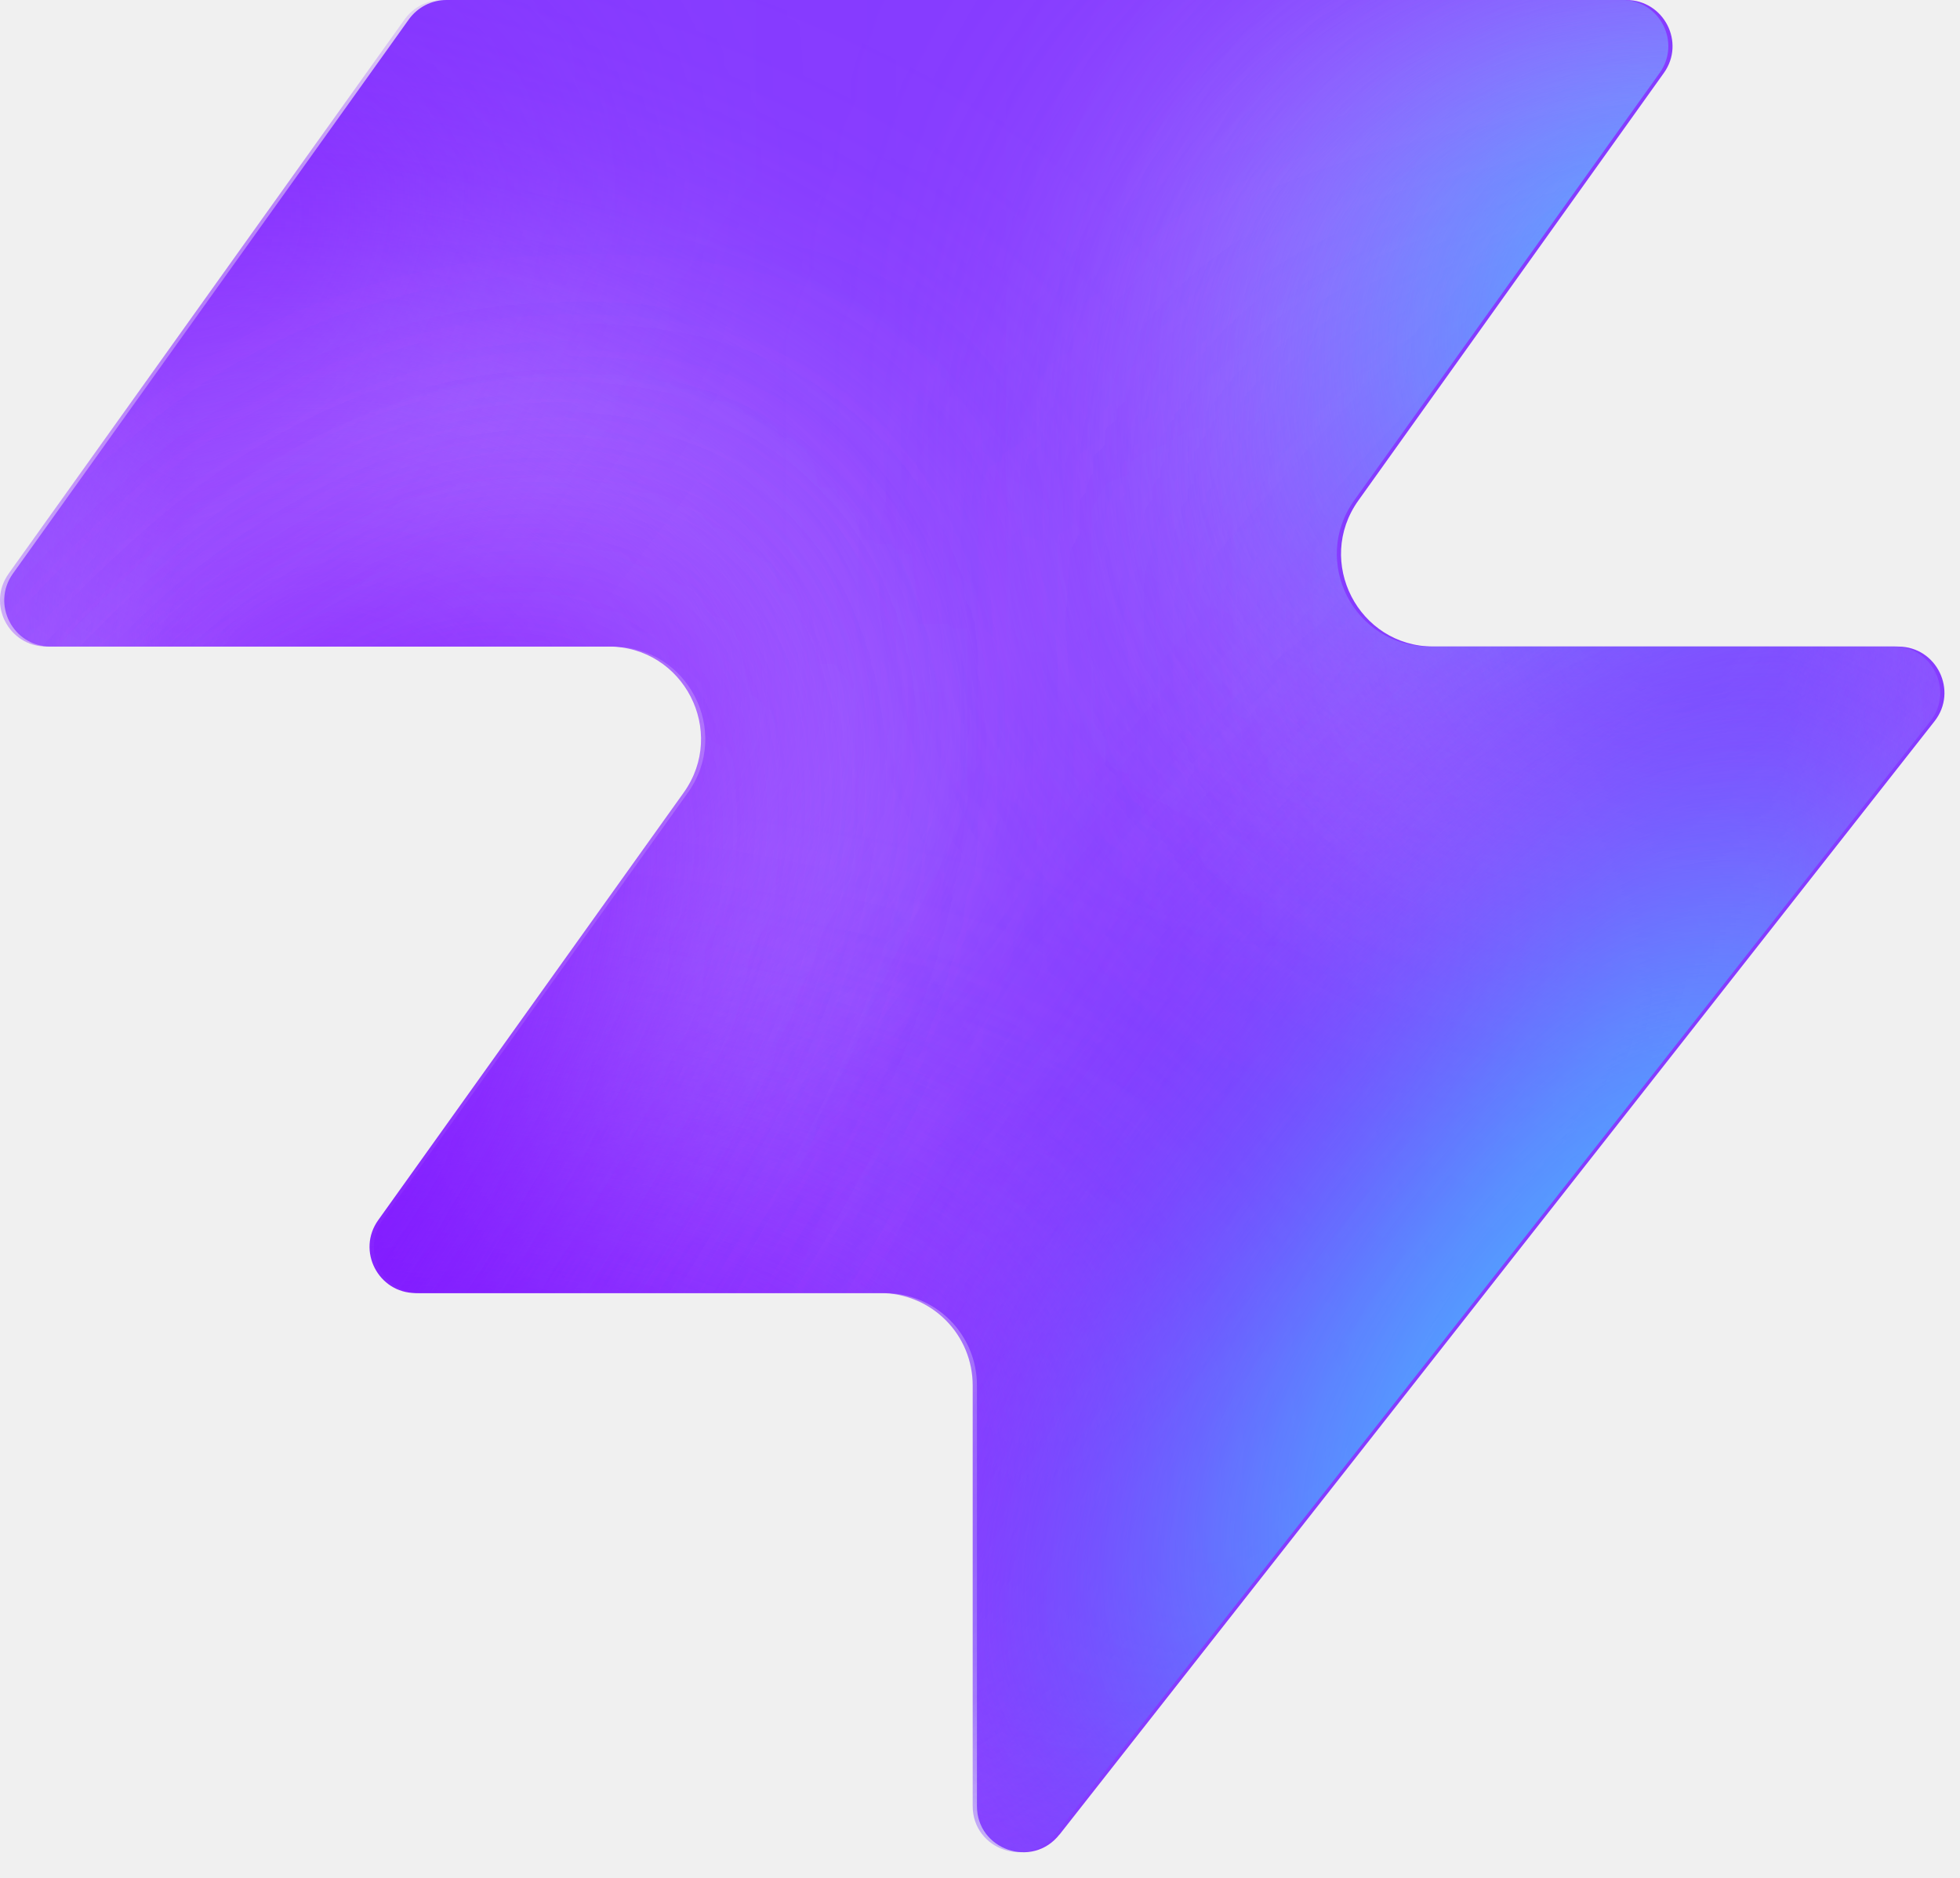
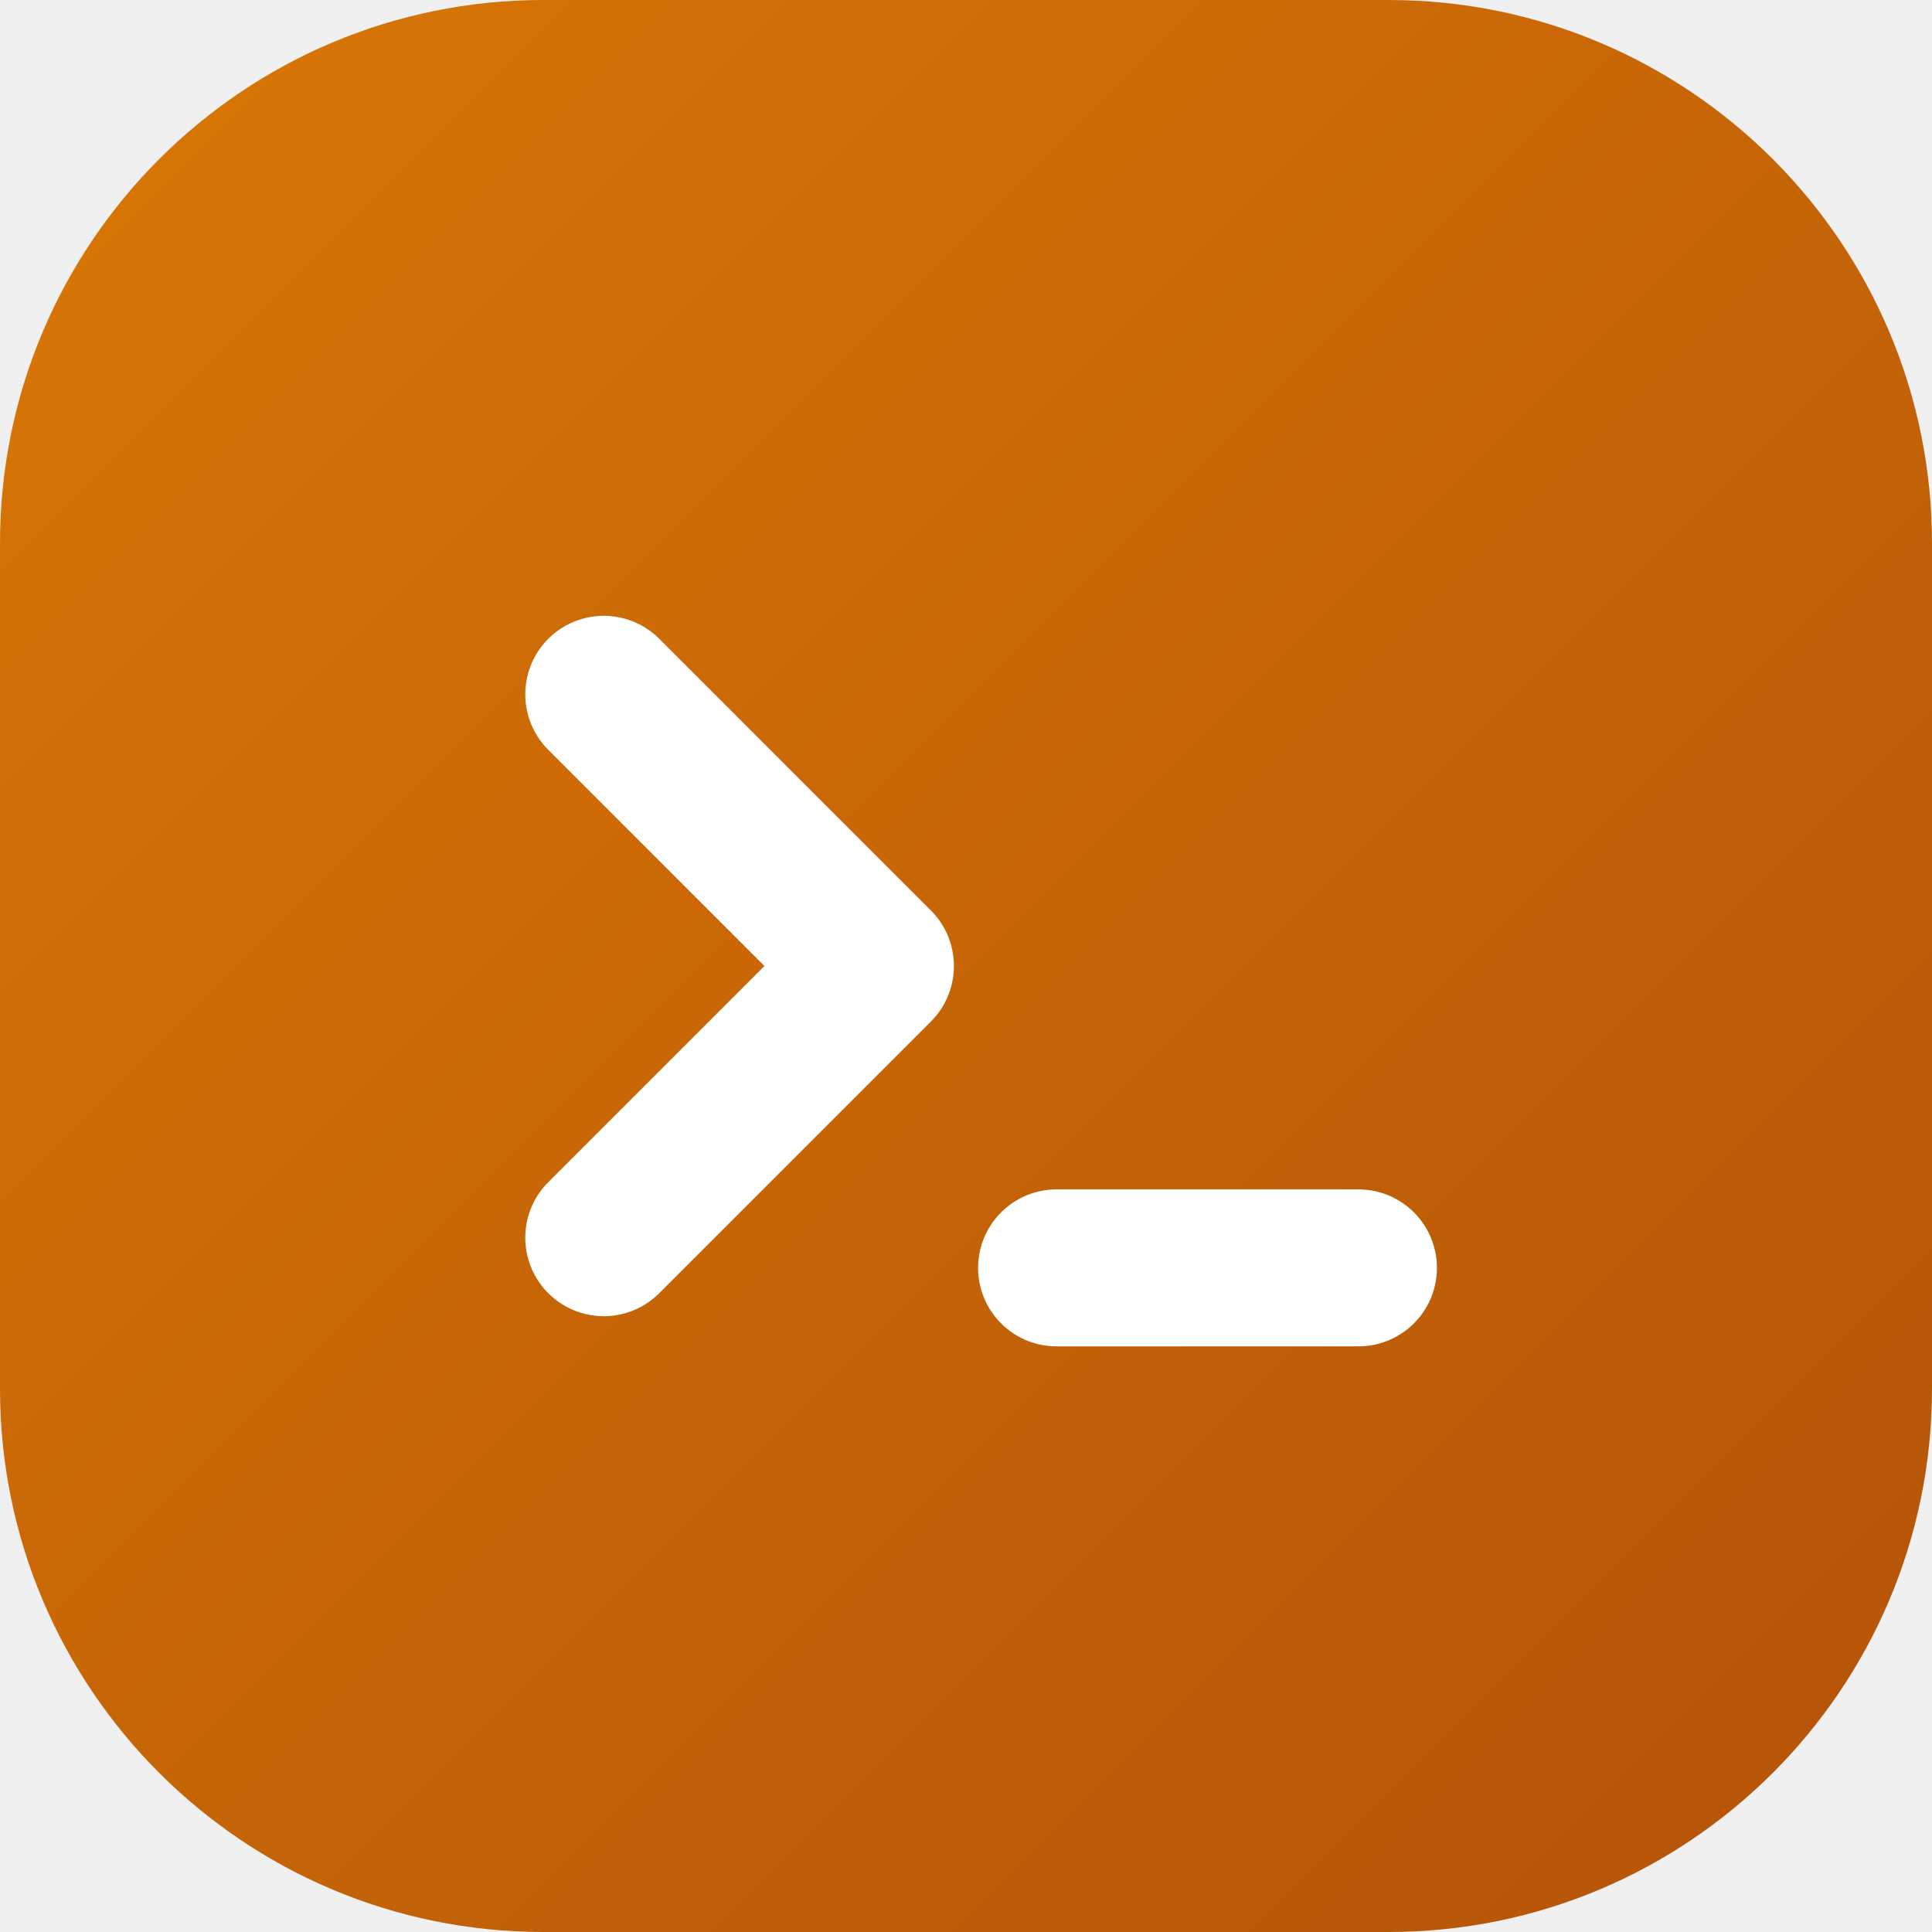
- <svg xmlns="http://www.w3.org/2000/svg" width="48" height="46" fill="none" viewBox="0 0 48 46">
-   <path fill="#863bff" d="M25.946 44.938c-.664.845-2.021.375-2.021-.698V33.937a2.26 2.26 0 0 0-2.262-2.262H10.287c-.92 0-1.456-1.04-.92-1.788l7.48-10.471c1.07-1.497 0-3.578-1.842-3.578H1.237c-.92 0-1.456-1.04-.92-1.788L10.013.474c.214-.297.556-.474.92-.474h28.894c.92 0 1.456 1.04.92 1.788l-7.48 10.471c-1.07 1.498 0 3.579 1.842 3.579h11.377c.943 0 1.473 1.088.89 1.83L25.947 44.94z" style="fill:#863bff;fill:color(display-p3 .525 .23 1);fill-opacity:1" />
-   <mask id="a" width="48" height="46" x="0" y="0" maskUnits="userSpaceOnUse" style="mask-type:alpha">
-     <path fill="#000" d="M25.842 44.938c-.664.844-2.021.375-2.021-.698V33.937a2.26 2.26 0 0 0-2.262-2.262H10.183c-.92 0-1.456-1.04-.92-1.788l7.48-10.471c1.07-1.498 0-3.579-1.842-3.579H1.133c-.92 0-1.456-1.04-.92-1.787L9.91.473c.214-.297.556-.474.92-.474h28.894c.92 0 1.456 1.04.92 1.788l-7.48 10.471c-1.07 1.498 0 3.578 1.842 3.578h11.377c.943 0 1.473 1.088.89 1.832L25.843 44.94z" style="fill:#000;fill-opacity:1" />
-   </mask>
-   <g mask="url(#a)">
-     <g filter="url(#b)">
-       <ellipse cx="5.508" cy="14.704" fill="#ede6ff" rx="5.508" ry="14.704" style="fill:#ede6ff;fill:color(display-p3 .927 .903 1);fill-opacity:1" transform="matrix(.00324 1 1 -.00324 -4.47 31.516)" />
-     </g>
-     <g filter="url(#c)">
-       <ellipse cx="10.399" cy="29.851" fill="#ede6ff" rx="10.399" ry="29.851" style="fill:#ede6ff;fill:color(display-p3 .927 .903 1);fill-opacity:1" transform="matrix(.00324 1 1 -.00324 -39.328 7.883)" />
-     </g>
-     <g filter="url(#d)">
-       <ellipse cx="5.508" cy="30.487" fill="#7e14ff" rx="5.508" ry="30.487" style="fill:#7e14ff;fill:color(display-p3 .492 .077 1);fill-opacity:1" transform="rotate(89.814 -25.913 -14.639)scale(1 -1)" />
-     </g>
-     <g filter="url(#e)">
-       <ellipse cx="5.508" cy="30.599" fill="#7e14ff" rx="5.508" ry="30.599" style="fill:#7e14ff;fill:color(display-p3 .492 .077 1);fill-opacity:1" transform="rotate(89.814 -32.644 -3.334)scale(1 -1)" />
-     </g>
-     <g filter="url(#f)">
-       <ellipse cx="5.508" cy="30.599" fill="#7e14ff" rx="5.508" ry="30.599" style="fill:#7e14ff;fill:color(display-p3 .492 .077 1);fill-opacity:1" transform="matrix(.00324 1 1 -.00324 -34.34 30.47)" />
-     </g>
-     <g filter="url(#g)">
-       <ellipse cx="14.072" cy="22.078" fill="#ede6ff" rx="14.072" ry="22.078" style="fill:#ede6ff;fill:color(display-p3 .927 .903 1);fill-opacity:1" transform="rotate(93.35 24.506 48.493)scale(-1 1)" />
-     </g>
-     <g filter="url(#h)">
-       <ellipse cx="3.47" cy="21.501" fill="#7e14ff" rx="3.47" ry="21.501" style="fill:#7e14ff;fill:color(display-p3 .492 .077 1);fill-opacity:1" transform="rotate(89.009 28.708 47.59)scale(-1 1)" />
-     </g>
-     <g filter="url(#i)">
-       <ellipse cx="3.47" cy="21.501" fill="#7e14ff" rx="3.47" ry="21.501" style="fill:#7e14ff;fill:color(display-p3 .492 .077 1);fill-opacity:1" transform="rotate(89.009 28.708 47.59)scale(-1 1)" />
-     </g>
-     <g filter="url(#j)">
-       <ellipse cx=".387" cy="8.972" fill="#7e14ff" rx="4.407" ry="29.108" style="fill:#7e14ff;fill:color(display-p3 .492 .077 1);fill-opacity:1" transform="rotate(39.51 .387 8.972)" />
-     </g>
-     <g filter="url(#k)">
-       <ellipse cx="47.523" cy="-6.092" fill="#7e14ff" rx="4.407" ry="29.108" style="fill:#7e14ff;fill:color(display-p3 .492 .077 1);fill-opacity:1" transform="rotate(37.892 47.523 -6.092)" />
-     </g>
-     <g filter="url(#l)">
-       <ellipse cx="41.412" cy="6.333" fill="#47bfff" rx="5.971" ry="9.665" style="fill:#47bfff;fill:color(display-p3 .28 .748 1);fill-opacity:1" transform="rotate(37.892 41.412 6.333)" />
-     </g>
-     <g filter="url(#m)">
-       <ellipse cx="-1.879" cy="38.332" fill="#7e14ff" rx="4.407" ry="29.108" style="fill:#7e14ff;fill:color(display-p3 .492 .077 1);fill-opacity:1" transform="rotate(37.892 -1.88 38.332)" />
-     </g>
-     <g filter="url(#n)">
-       <ellipse cx="-1.879" cy="38.332" fill="#7e14ff" rx="4.407" ry="29.108" style="fill:#7e14ff;fill:color(display-p3 .492 .077 1);fill-opacity:1" transform="rotate(37.892 -1.88 38.332)" />
-     </g>
-     <g filter="url(#o)">
-       <ellipse cx="35.651" cy="29.907" fill="#7e14ff" rx="4.407" ry="29.108" style="fill:#7e14ff;fill:color(display-p3 .492 .077 1);fill-opacity:1" transform="rotate(37.892 35.651 29.907)" />
-     </g>
-     <g filter="url(#p)">
-       <ellipse cx="38.418" cy="32.4" fill="#47bfff" rx="5.971" ry="15.297" style="fill:#47bfff;fill:color(display-p3 .28 .748 1);fill-opacity:1" transform="rotate(37.892 38.418 32.4)" />
-     </g>
-   </g>
+ <svg xmlns="http://www.w3.org/2000/svg" viewBox="0 0 32 32" width="32" height="32">
  <defs>
-     <filter id="b" width="60.045" height="41.654" x="-19.77" y="16.149" color-interpolation-filters="sRGB" filterUnits="userSpaceOnUse">
-       <feFlood flood-opacity="0" result="BackgroundImageFix" />
-       <feBlend in="SourceGraphic" in2="BackgroundImageFix" result="shape" />
-       <feGaussianBlur result="effect1_foregroundBlur_2002_17158" stdDeviation="7.659" />
-     </filter>
-     <filter id="c" width="90.34" height="51.437" x="-54.613" y="-7.533" color-interpolation-filters="sRGB" filterUnits="userSpaceOnUse">
-       <feFlood flood-opacity="0" result="BackgroundImageFix" />
-       <feBlend in="SourceGraphic" in2="BackgroundImageFix" result="shape" />
-       <feGaussianBlur result="effect1_foregroundBlur_2002_17158" stdDeviation="7.659" />
-     </filter>
-     <filter id="d" width="79.355" height="29.4" x="-49.64" y="2.03" color-interpolation-filters="sRGB" filterUnits="userSpaceOnUse">
-       <feFlood flood-opacity="0" result="BackgroundImageFix" />
-       <feBlend in="SourceGraphic" in2="BackgroundImageFix" result="shape" />
-       <feGaussianBlur result="effect1_foregroundBlur_2002_17158" stdDeviation="4.596" />
-     </filter>
-     <filter id="e" width="79.579" height="29.4" x="-45.045" y="20.029" color-interpolation-filters="sRGB" filterUnits="userSpaceOnUse">
-       <feFlood flood-opacity="0" result="BackgroundImageFix" />
-       <feBlend in="SourceGraphic" in2="BackgroundImageFix" result="shape" />
-       <feGaussianBlur result="effect1_foregroundBlur_2002_17158" stdDeviation="4.596" />
-     </filter>
-     <filter id="f" width="79.579" height="29.4" x="-43.513" y="21.178" color-interpolation-filters="sRGB" filterUnits="userSpaceOnUse">
-       <feFlood flood-opacity="0" result="BackgroundImageFix" />
-       <feBlend in="SourceGraphic" in2="BackgroundImageFix" result="shape" />
-       <feGaussianBlur result="effect1_foregroundBlur_2002_17158" stdDeviation="4.596" />
-     </filter>
-     <filter id="g" width="74.749" height="58.852" x="15.756" y="-17.901" color-interpolation-filters="sRGB" filterUnits="userSpaceOnUse">
-       <feFlood flood-opacity="0" result="BackgroundImageFix" />
-       <feBlend in="SourceGraphic" in2="BackgroundImageFix" result="shape" />
-       <feGaussianBlur result="effect1_foregroundBlur_2002_17158" stdDeviation="7.659" />
-     </filter>
-     <filter id="h" width="61.377" height="25.362" x="23.548" y="2.284" color-interpolation-filters="sRGB" filterUnits="userSpaceOnUse">
-       <feFlood flood-opacity="0" result="BackgroundImageFix" />
-       <feBlend in="SourceGraphic" in2="BackgroundImageFix" result="shape" />
-       <feGaussianBlur result="effect1_foregroundBlur_2002_17158" stdDeviation="4.596" />
-     </filter>
-     <filter id="i" width="61.377" height="25.362" x="23.548" y="2.284" color-interpolation-filters="sRGB" filterUnits="userSpaceOnUse">
-       <feFlood flood-opacity="0" result="BackgroundImageFix" />
-       <feBlend in="SourceGraphic" in2="BackgroundImageFix" result="shape" />
-       <feGaussianBlur result="effect1_foregroundBlur_2002_17158" stdDeviation="4.596" />
-     </filter>
-     <filter id="j" width="56.045" height="63.649" x="-27.636" y="-22.853" color-interpolation-filters="sRGB" filterUnits="userSpaceOnUse">
-       <feFlood flood-opacity="0" result="BackgroundImageFix" />
-       <feBlend in="SourceGraphic" in2="BackgroundImageFix" result="shape" />
-       <feGaussianBlur result="effect1_foregroundBlur_2002_17158" stdDeviation="4.596" />
-     </filter>
-     <filter id="k" width="54.814" height="64.646" x="20.116" y="-38.415" color-interpolation-filters="sRGB" filterUnits="userSpaceOnUse">
-       <feFlood flood-opacity="0" result="BackgroundImageFix" />
-       <feBlend in="SourceGraphic" in2="BackgroundImageFix" result="shape" />
-       <feGaussianBlur result="effect1_foregroundBlur_2002_17158" stdDeviation="4.596" />
-     </filter>
-     <filter id="l" width="33.541" height="35.313" x="24.641" y="-11.323" color-interpolation-filters="sRGB" filterUnits="userSpaceOnUse">
-       <feFlood flood-opacity="0" result="BackgroundImageFix" />
-       <feBlend in="SourceGraphic" in2="BackgroundImageFix" result="shape" />
-       <feGaussianBlur result="effect1_foregroundBlur_2002_17158" stdDeviation="4.596" />
-     </filter>
-     <filter id="m" width="54.814" height="64.646" x="-29.286" y="6.009" color-interpolation-filters="sRGB" filterUnits="userSpaceOnUse">
-       <feFlood flood-opacity="0" result="BackgroundImageFix" />
-       <feBlend in="SourceGraphic" in2="BackgroundImageFix" result="shape" />
-       <feGaussianBlur result="effect1_foregroundBlur_2002_17158" stdDeviation="4.596" />
-     </filter>
-     <filter id="n" width="54.814" height="64.646" x="-29.286" y="6.009" color-interpolation-filters="sRGB" filterUnits="userSpaceOnUse">
-       <feFlood flood-opacity="0" result="BackgroundImageFix" />
-       <feBlend in="SourceGraphic" in2="BackgroundImageFix" result="shape" />
-       <feGaussianBlur result="effect1_foregroundBlur_2002_17158" stdDeviation="4.596" />
-     </filter>
-     <filter id="o" width="54.814" height="64.646" x="8.244" y="-2.416" color-interpolation-filters="sRGB" filterUnits="userSpaceOnUse">
-       <feFlood flood-opacity="0" result="BackgroundImageFix" />
-       <feBlend in="SourceGraphic" in2="BackgroundImageFix" result="shape" />
-       <feGaussianBlur result="effect1_foregroundBlur_2002_17158" stdDeviation="4.596" />
-     </filter>
-     <filter id="p" width="39.409" height="43.623" x="18.713" y="10.588" color-interpolation-filters="sRGB" filterUnits="userSpaceOnUse">
-       <feFlood flood-opacity="0" result="BackgroundImageFix" />
-       <feBlend in="SourceGraphic" in2="BackgroundImageFix" result="shape" />
-       <feGaussianBlur result="effect1_foregroundBlur_2002_17158" stdDeviation="4.596" />
-     </filter>
+     <linearGradient id="g" x1="0" y1="0" x2="1" y2="1">
+       <stop offset="0%" stop-color="#d97706" />
+       <stop offset="100%" stop-color="#b45309" />
+     </linearGradient>
  </defs>
+   <rect width="32" height="32" rx="9" fill="url(#g)" />
+   <path d="M10 11.5 14.5 16 10 20.5" fill="none" stroke="#fff" stroke-width="2.6" stroke-linecap="round" stroke-linejoin="round" />
+   <path d="M17.5 21h5" fill="none" stroke="#fff" stroke-width="2.6" stroke-linecap="round" />
</svg>
